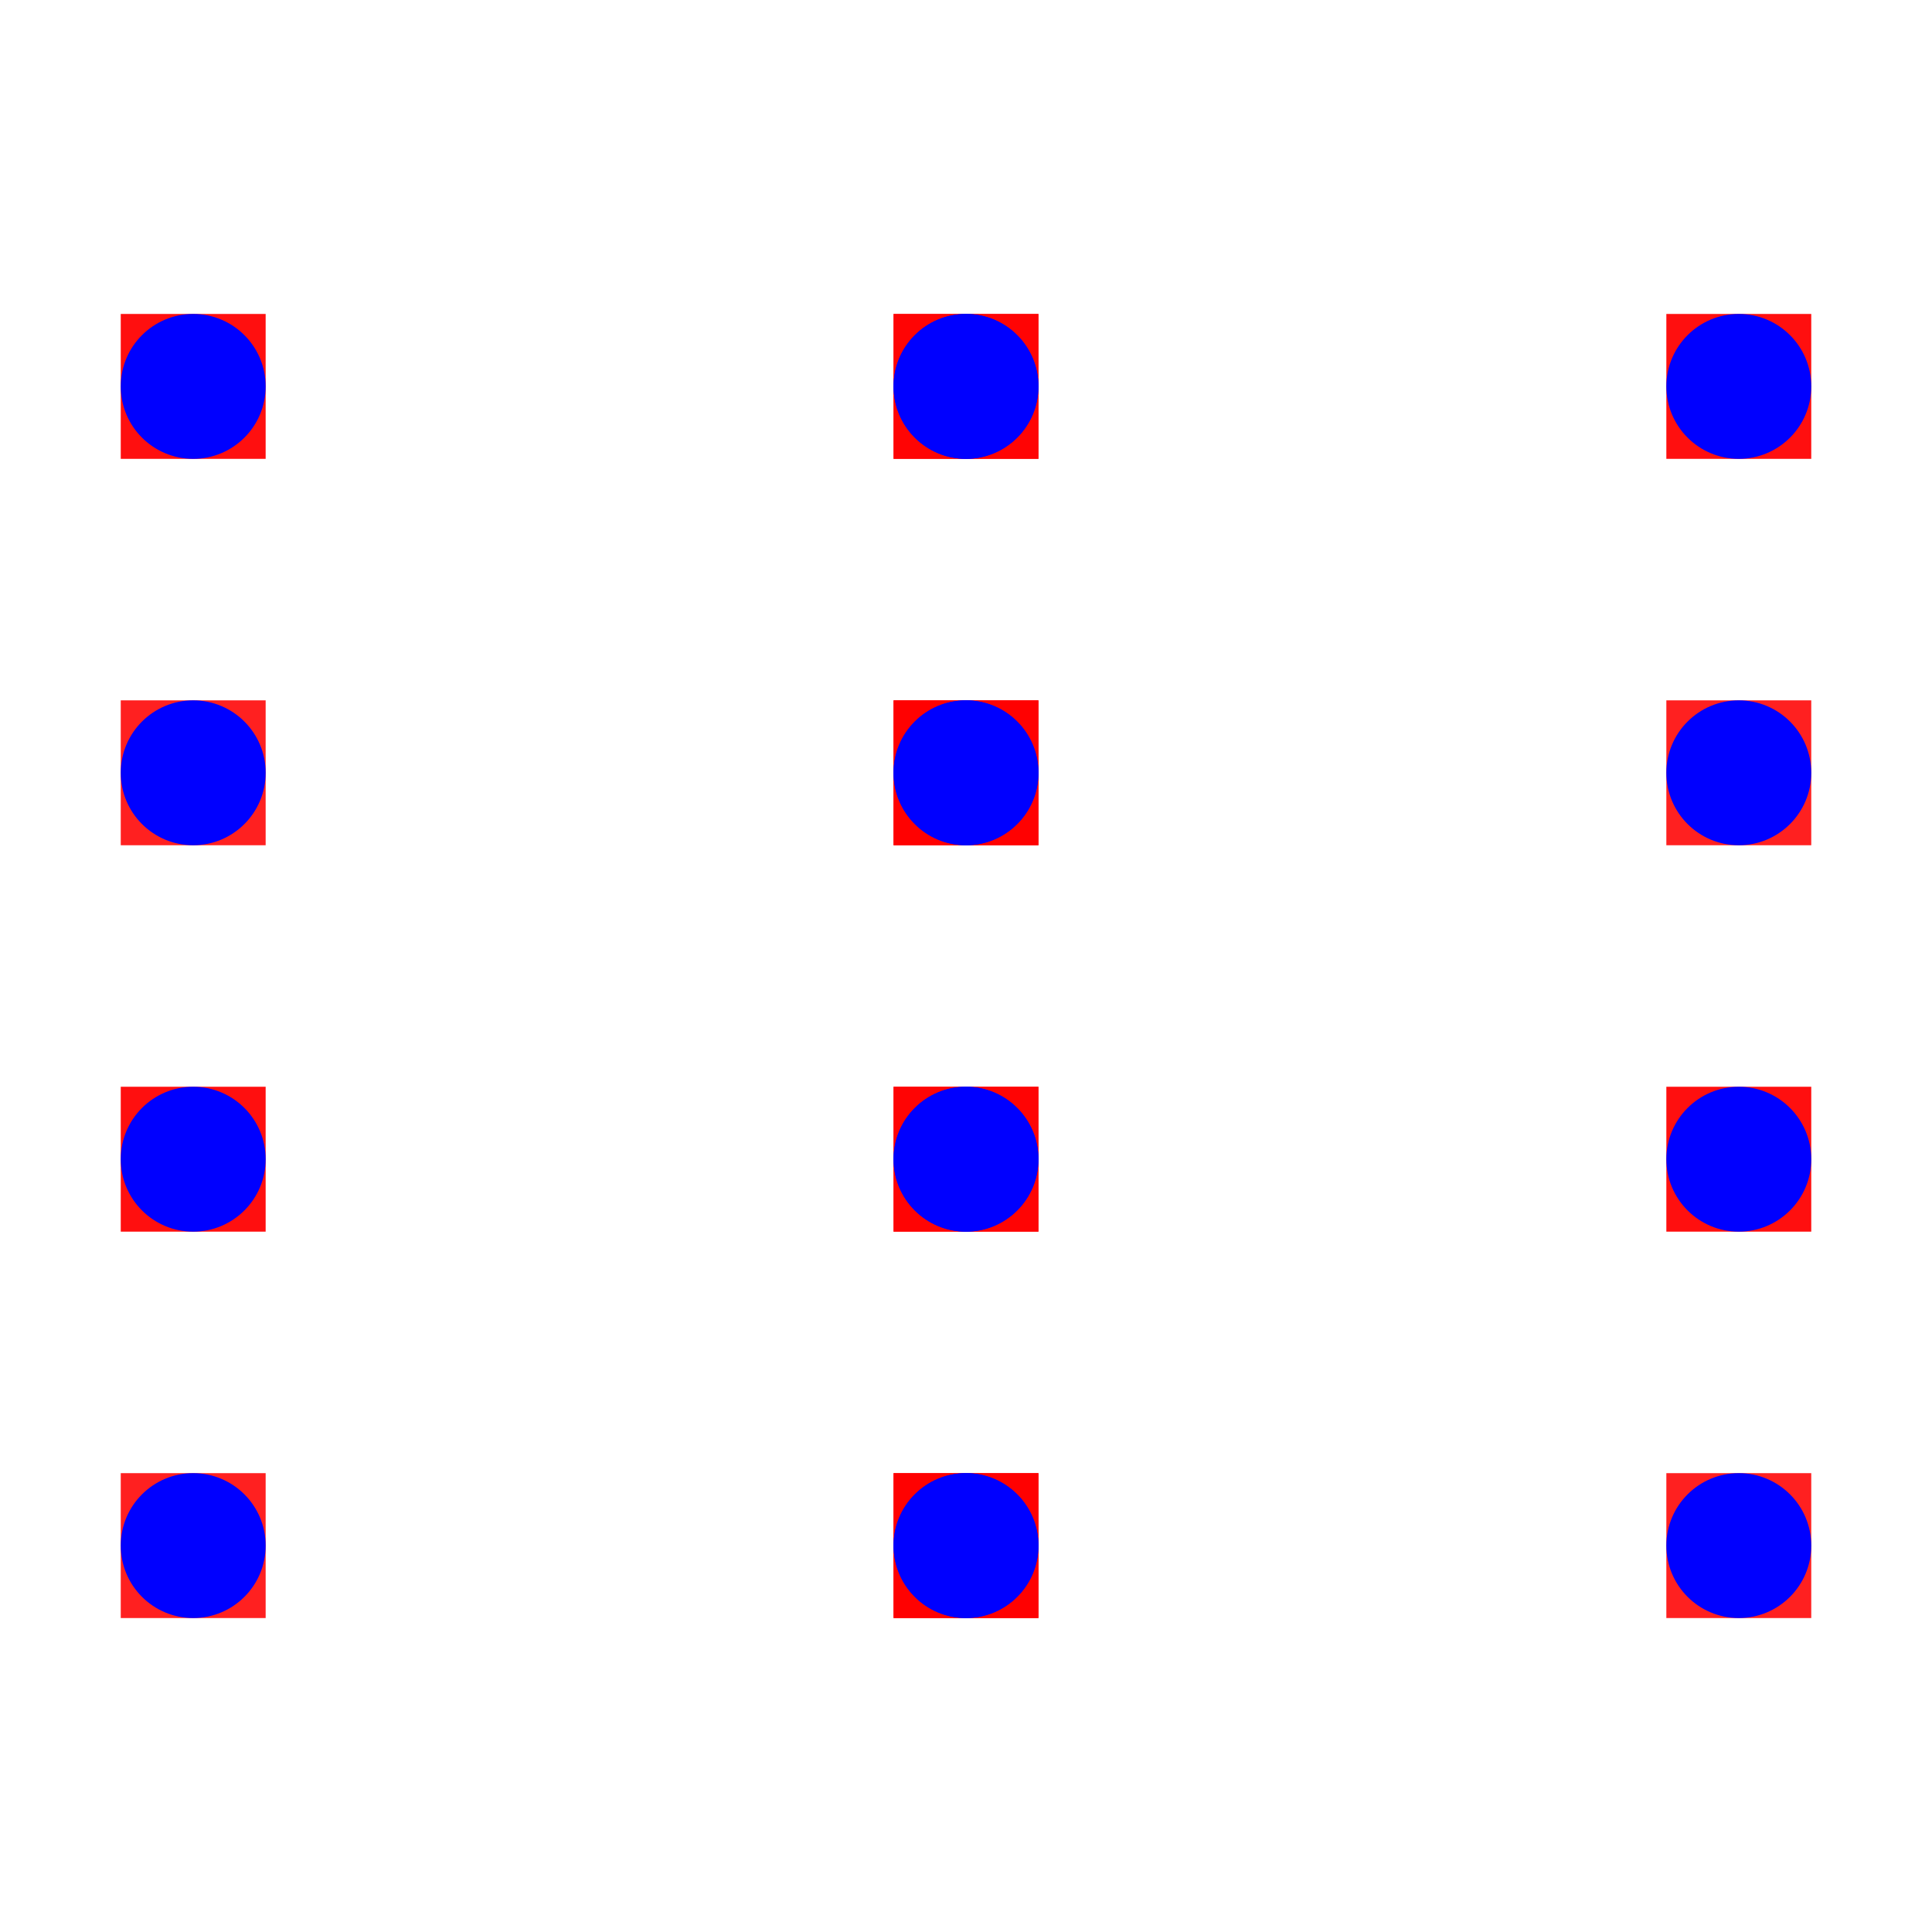
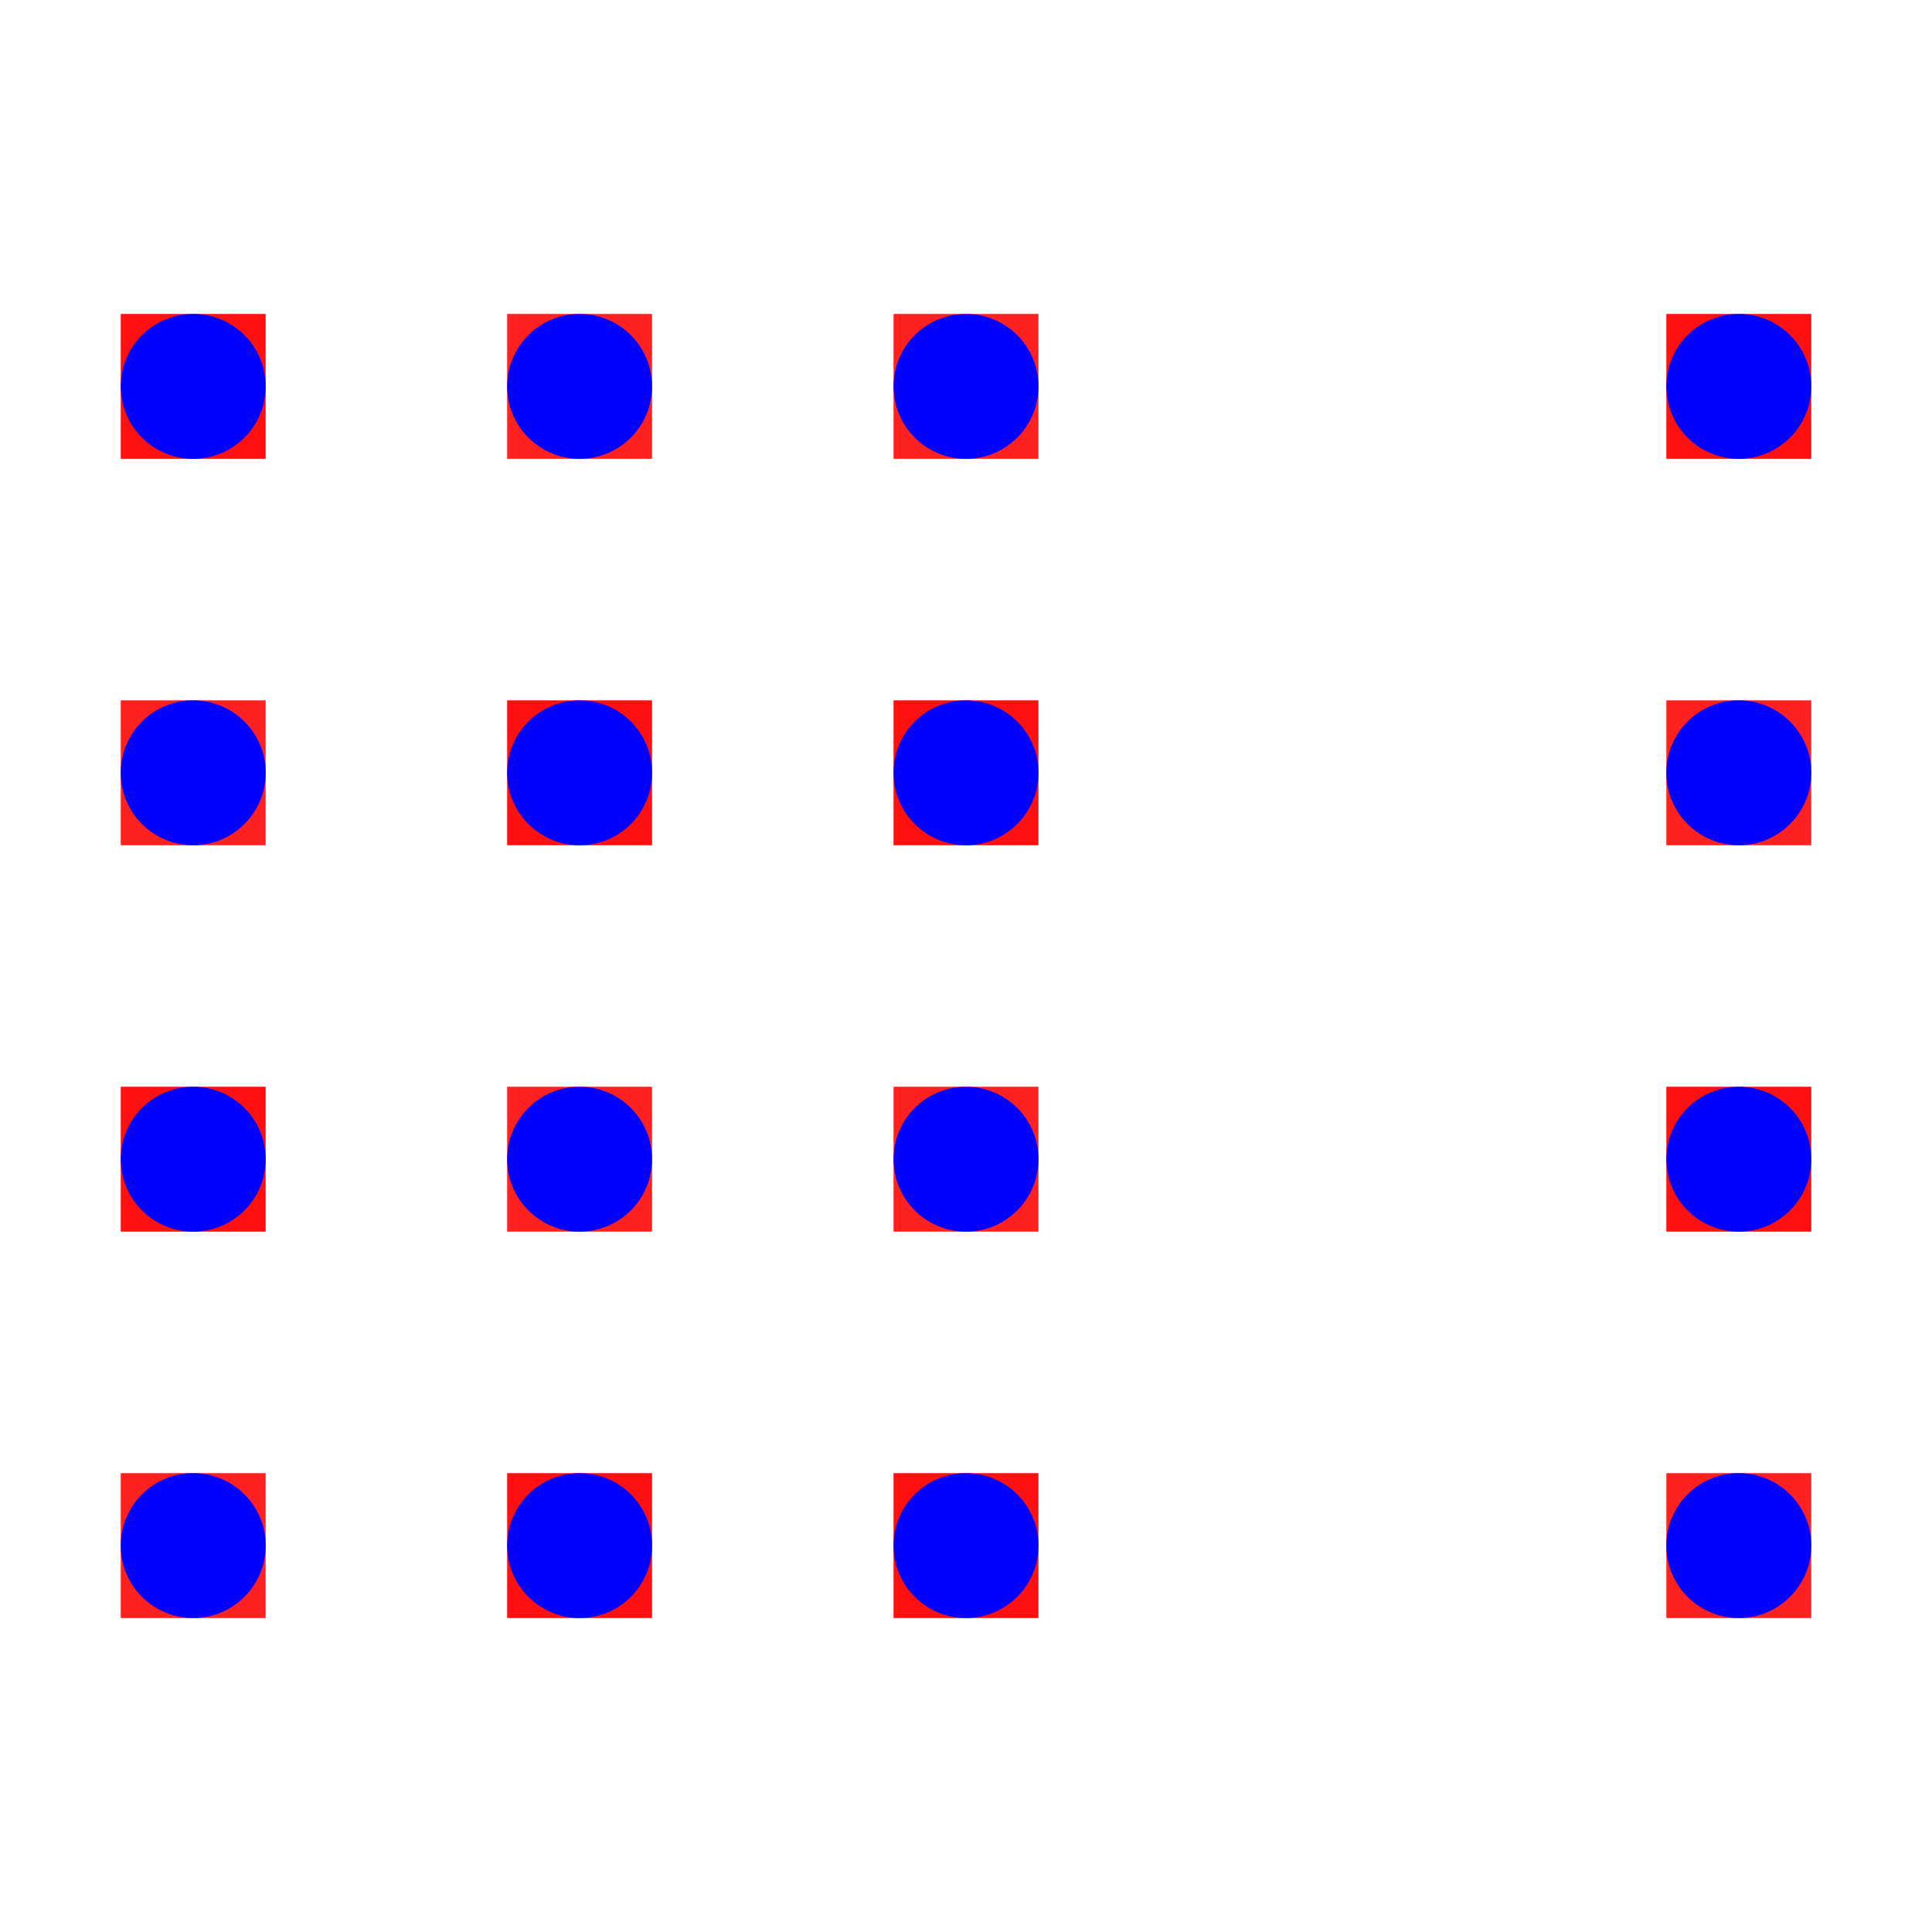
<svg xmlns="http://www.w3.org/2000/svg" width="640" height="640" viewBox="0 0 640 640">
  <rect width="100%" height="100%" fill="white" />
  <g>
    <rect data-type="rect" data-label="inner2 inner3 inner4 bottom" data-x="-1.5999999999999999" data-y="-5.551115123125783e-17" x="40" y="360" width="48" height="48" fill="rgba(255,0,0,0.938)" stroke="black" stroke-width="0.006" />
  </g>
  <g>
    <rect data-type="rect" data-label="inner2 inner3 inner4 bottom" data-x="1.5999999999999999" data-y="-5.551115123125783e-17" x="552" y="360" width="48" height="48" fill="rgba(255,0,0,0.938)" stroke="black" stroke-width="0.006" />
  </g>
  <g>
    <rect data-type="rect" data-label="inner2 inner3 inner4 bottom" data-x="-1.5999999999999999" data-y="1.5999999999999999" x="40" y="104" width="48" height="48" fill="rgba(255,0,0,0.938)" stroke="black" stroke-width="0.006" />
  </g>
  <g>
    <rect data-type="rect" data-label="inner2 inner3 inner4 bottom" data-x="1.5999999999999999" data-y="1.5999999999999999" x="552" y="104" width="48" height="48" fill="rgba(255,0,0,0.938)" stroke="black" stroke-width="0.006" />
  </g>
  <g>
    <rect data-type="rect" data-label="inner3 inner4 bottom" data-x="-1.5999999999999999" data-y="-0.8" x="40" y="488" width="48" height="48" fill="rgba(255,0,0,0.875)" stroke="black" stroke-width="0.006" />
  </g>
  <g>
    <rect data-type="rect" data-label="inner3 inner4 bottom" data-x="1.5999999999999999" data-y="-0.8" x="552" y="488" width="48" height="48" fill="rgba(255,0,0,0.875)" stroke="black" stroke-width="0.006" />
  </g>
  <g>
    <rect data-type="rect" data-label="inner3 inner4 bottom" data-x="-1.5999999999999999" data-y="0.8" x="40" y="232" width="48" height="48" fill="rgba(255,0,0,0.875)" stroke="black" stroke-width="0.006" />
  </g>
  <g>
    <rect data-type="rect" data-label="inner3 inner4 bottom" data-x="1.5999999999999999" data-y="0.8" x="552" y="232" width="48" height="48" fill="rgba(255,0,0,0.875)" stroke="black" stroke-width="0.006" />
  </g>
  <g>
    <rect data-type="rect" data-label="inner2 inner3 inner4 bottom" data-x="-5.551115123125783e-17" data-y="-0.8" x="296" y="488" width="48" height="48" fill="rgba(255,0,0,0.938)" stroke="black" stroke-width="0.006" />
  </g>
  <g>
-     <rect data-type="rect" data-label="inner2 inner3 inner4 bottom" data-x="5.551115123125783e-17" data-y="-0.8" x="296" y="488" width="48" height="48" fill="rgba(255,0,0,0.938)" stroke="black" stroke-width="0.006" />
+     <rect data-type="rect" data-label="inner2 inner3 inner4 bottom" data-x="-0.7999999999999998" data-y="-0.8" x="168" y="488" width="48" height="48" fill="rgba(255,0,0,0.938)" stroke="black" stroke-width="0.006" />
  </g>
  <g>
    <rect data-type="rect" data-label="inner2 inner3 inner4 bottom" data-x="-5.551115123125783e-17" data-y="0.8" x="296" y="232" width="48" height="48" fill="rgba(255,0,0,0.938)" stroke="black" stroke-width="0.006" />
  </g>
  <g>
-     <rect data-type="rect" data-label="inner2 inner3 inner4 bottom" data-x="5.551115123125783e-17" data-y="0.8" x="296" y="232" width="48" height="48" fill="rgba(255,0,0,0.938)" stroke="black" stroke-width="0.006" />
+     <rect data-type="rect" data-label="inner2 inner3 inner4 bottom" data-x="-0.7999999999999998" data-y="0.8" x="168" y="232" width="48" height="48" fill="rgba(255,0,0,0.938)" stroke="black" stroke-width="0.006" />
  </g>
  <g>
    <rect data-type="rect" data-label="inner3 inner4 bottom" data-x="-5.551115123125783e-17" data-y="-5.551115123125783e-17" x="296" y="360" width="48" height="48" fill="rgba(255,0,0,0.875)" stroke="black" stroke-width="0.006" />
  </g>
  <g>
-     <rect data-type="rect" data-label="inner3 inner4 bottom" data-x="5.551115123125783e-17" data-y="-5.551115123125783e-17" x="296" y="360" width="48" height="48" fill="rgba(255,0,0,0.875)" stroke="black" stroke-width="0.006" />
+     <rect data-type="rect" data-label="inner3 inner4 bottom" data-x="-0.7999999999999998" data-y="-5.551115123125783e-17" x="168" y="360" width="48" height="48" fill="rgba(255,0,0,0.875)" stroke="black" stroke-width="0.006" />
  </g>
  <g>
    <rect data-type="rect" data-label="inner3 inner4 bottom" data-x="-5.551115123125783e-17" data-y="1.5999999999999999" x="296" y="104" width="48" height="48" fill="rgba(255,0,0,0.875)" stroke="black" stroke-width="0.006" />
  </g>
  <g>
-     <rect data-type="rect" data-label="inner3 inner4 bottom" data-x="5.551115123125783e-17" data-y="1.5999999999999999" x="296" y="104" width="48" height="48" fill="rgba(255,0,0,0.875)" stroke="black" stroke-width="0.006" />
+     <rect data-type="rect" data-label="inner3 inner4 bottom" data-x="-0.7999999999999998" data-y="1.5999999999999999" x="168" y="104" width="48" height="48" fill="rgba(255,0,0,0.875)" stroke="black" stroke-width="0.006" />
  </g>
  <circle data-type="circle" data-label="" data-x="-1.5999999999999999" data-y="-5.551115123125783e-17" cx="64" cy="384" r="24" fill="blue" stroke="none" stroke-width="0.006" />
  <circle data-type="circle" data-label="" data-x="1.5999999999999999" data-y="-5.551115123125783e-17" cx="576" cy="384" r="24" fill="blue" stroke="none" stroke-width="0.006" />
  <circle data-type="circle" data-label="" data-x="-1.5999999999999999" data-y="1.5999999999999999" cx="64" cy="128" r="24" fill="blue" stroke="none" stroke-width="0.006" />
  <circle data-type="circle" data-label="" data-x="1.5999999999999999" data-y="1.5999999999999999" cx="576" cy="128" r="24" fill="blue" stroke="none" stroke-width="0.006" />
  <circle data-type="circle" data-label="" data-x="-1.5999999999999999" data-y="-0.8" cx="64" cy="512" r="24" fill="blue" stroke="none" stroke-width="0.006" />
  <circle data-type="circle" data-label="" data-x="1.5999999999999999" data-y="-0.8" cx="576" cy="512" r="24" fill="blue" stroke="none" stroke-width="0.006" />
  <circle data-type="circle" data-label="" data-x="-1.5999999999999999" data-y="0.8" cx="64" cy="256" r="24" fill="blue" stroke="none" stroke-width="0.006" />
  <circle data-type="circle" data-label="" data-x="1.5999999999999999" data-y="0.8" cx="576" cy="256" r="24" fill="blue" stroke="none" stroke-width="0.006" />
  <circle data-type="circle" data-label="" data-x="-5.551115123125783e-17" data-y="-0.8" cx="320" cy="512" r="24" fill="blue" stroke="none" stroke-width="0.006" />
-   <circle data-type="circle" data-label="" data-x="5.551115123125783e-17" data-y="-0.8" cx="320" cy="512" r="24" fill="blue" stroke="none" stroke-width="0.006" />
+   <circle data-type="circle" data-label="" data-x="-0.7999999999999998" data-y="-0.8" cx="192" cy="512" r="24" fill="blue" stroke="none" stroke-width="0.006" />
  <circle data-type="circle" data-label="" data-x="-5.551115123125783e-17" data-y="0.8" cx="320" cy="256" r="24" fill="blue" stroke="none" stroke-width="0.006" />
-   <circle data-type="circle" data-label="" data-x="5.551115123125783e-17" data-y="0.8" cx="320" cy="256" r="24" fill="blue" stroke="none" stroke-width="0.006" />
+   <circle data-type="circle" data-label="" data-x="-0.7999999999999998" data-y="0.8" cx="192" cy="256" r="24" fill="blue" stroke="none" stroke-width="0.006" />
  <circle data-type="circle" data-label="" data-x="-5.551115123125783e-17" data-y="-5.551115123125783e-17" cx="320" cy="384" r="24" fill="blue" stroke="none" stroke-width="0.006" />
-   <circle data-type="circle" data-label="" data-x="5.551115123125783e-17" data-y="-5.551115123125783e-17" cx="320" cy="384" r="24" fill="blue" stroke="none" stroke-width="0.006" />
+   <circle data-type="circle" data-label="" data-x="-0.7999999999999998" data-y="-5.551115123125783e-17" cx="192" cy="384" r="24" fill="blue" stroke="none" stroke-width="0.006" />
  <circle data-type="circle" data-label="" data-x="-5.551115123125783e-17" data-y="1.5999999999999999" cx="320" cy="128" r="24" fill="blue" stroke="none" stroke-width="0.006" />
-   <circle data-type="circle" data-label="" data-x="5.551115123125783e-17" data-y="1.5999999999999999" cx="320" cy="128" r="24" fill="blue" stroke="none" stroke-width="0.006" />
+   <circle data-type="circle" data-label="" data-x="-0.7999999999999998" data-y="1.5999999999999999" cx="192" cy="128" r="24" fill="blue" stroke="none" stroke-width="0.006" />
  <g id="crosshair" style="display: none">
    <line id="crosshair-h" y1="0" y2="640" stroke="#666" stroke-width="0.5" />
    <line id="crosshair-v" x1="0" x2="640" stroke="#666" stroke-width="0.5" />
    <text id="coordinates" font-family="monospace" font-size="12" fill="#666" />
  </g>
</svg>
